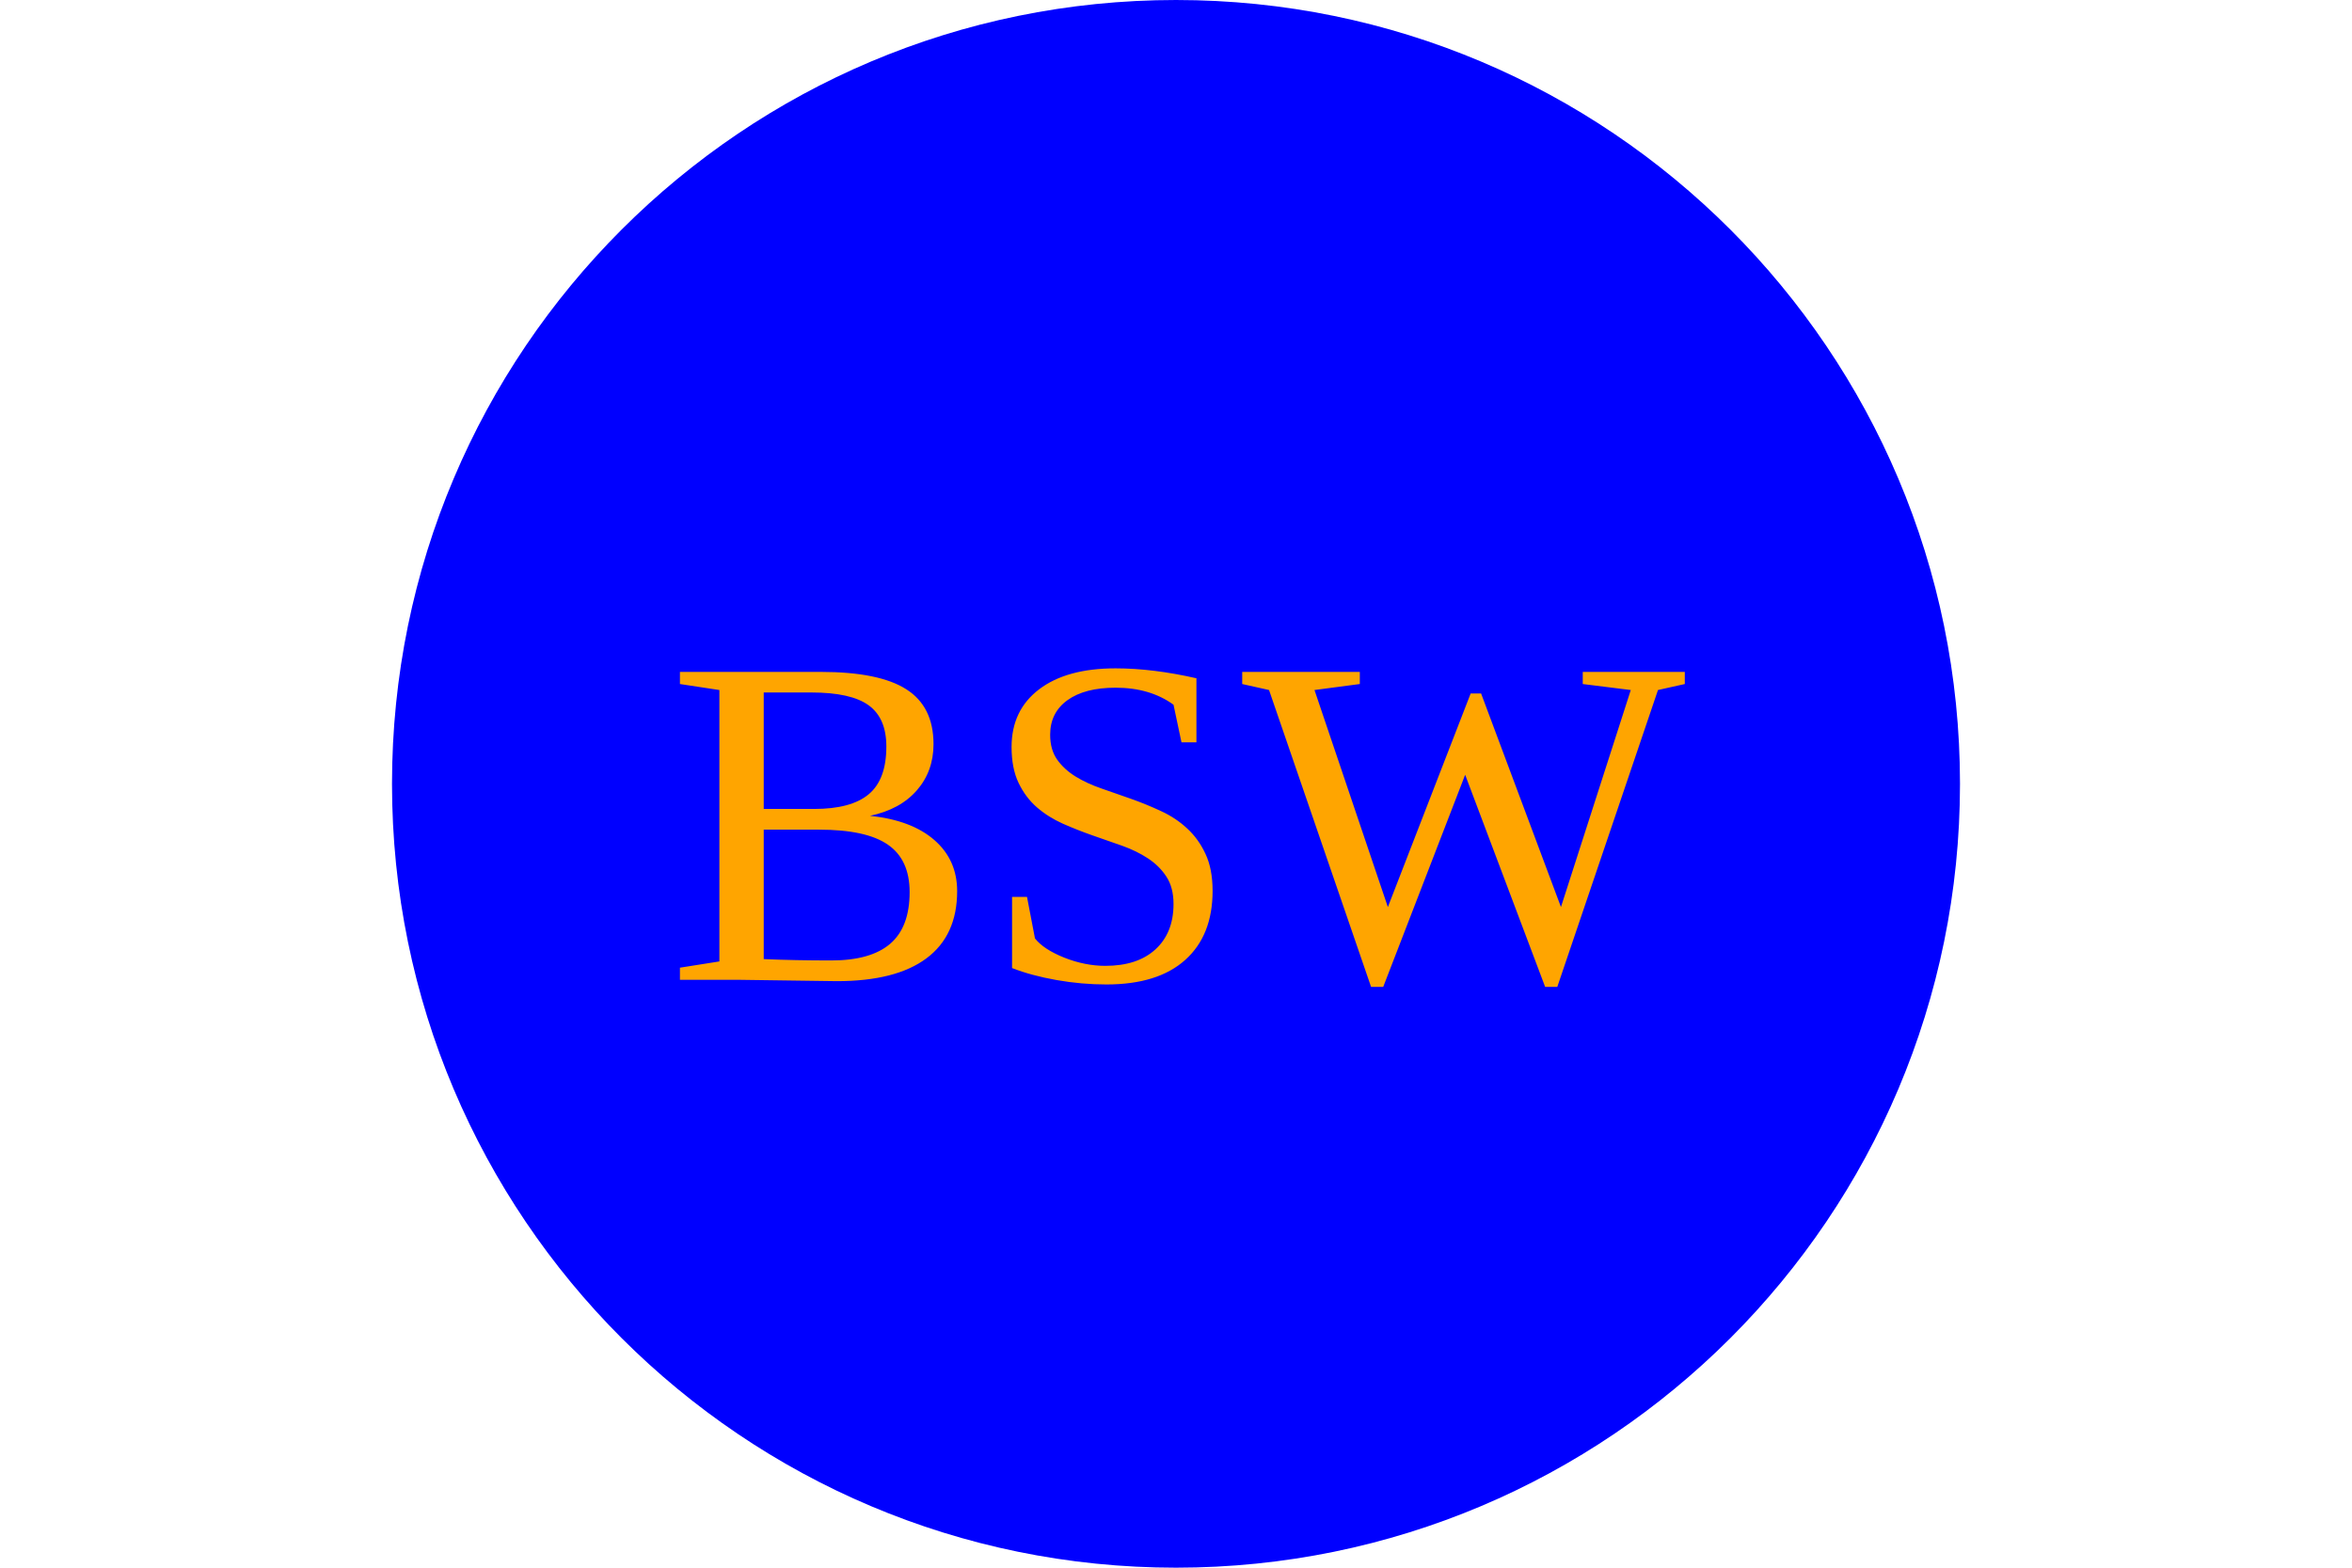
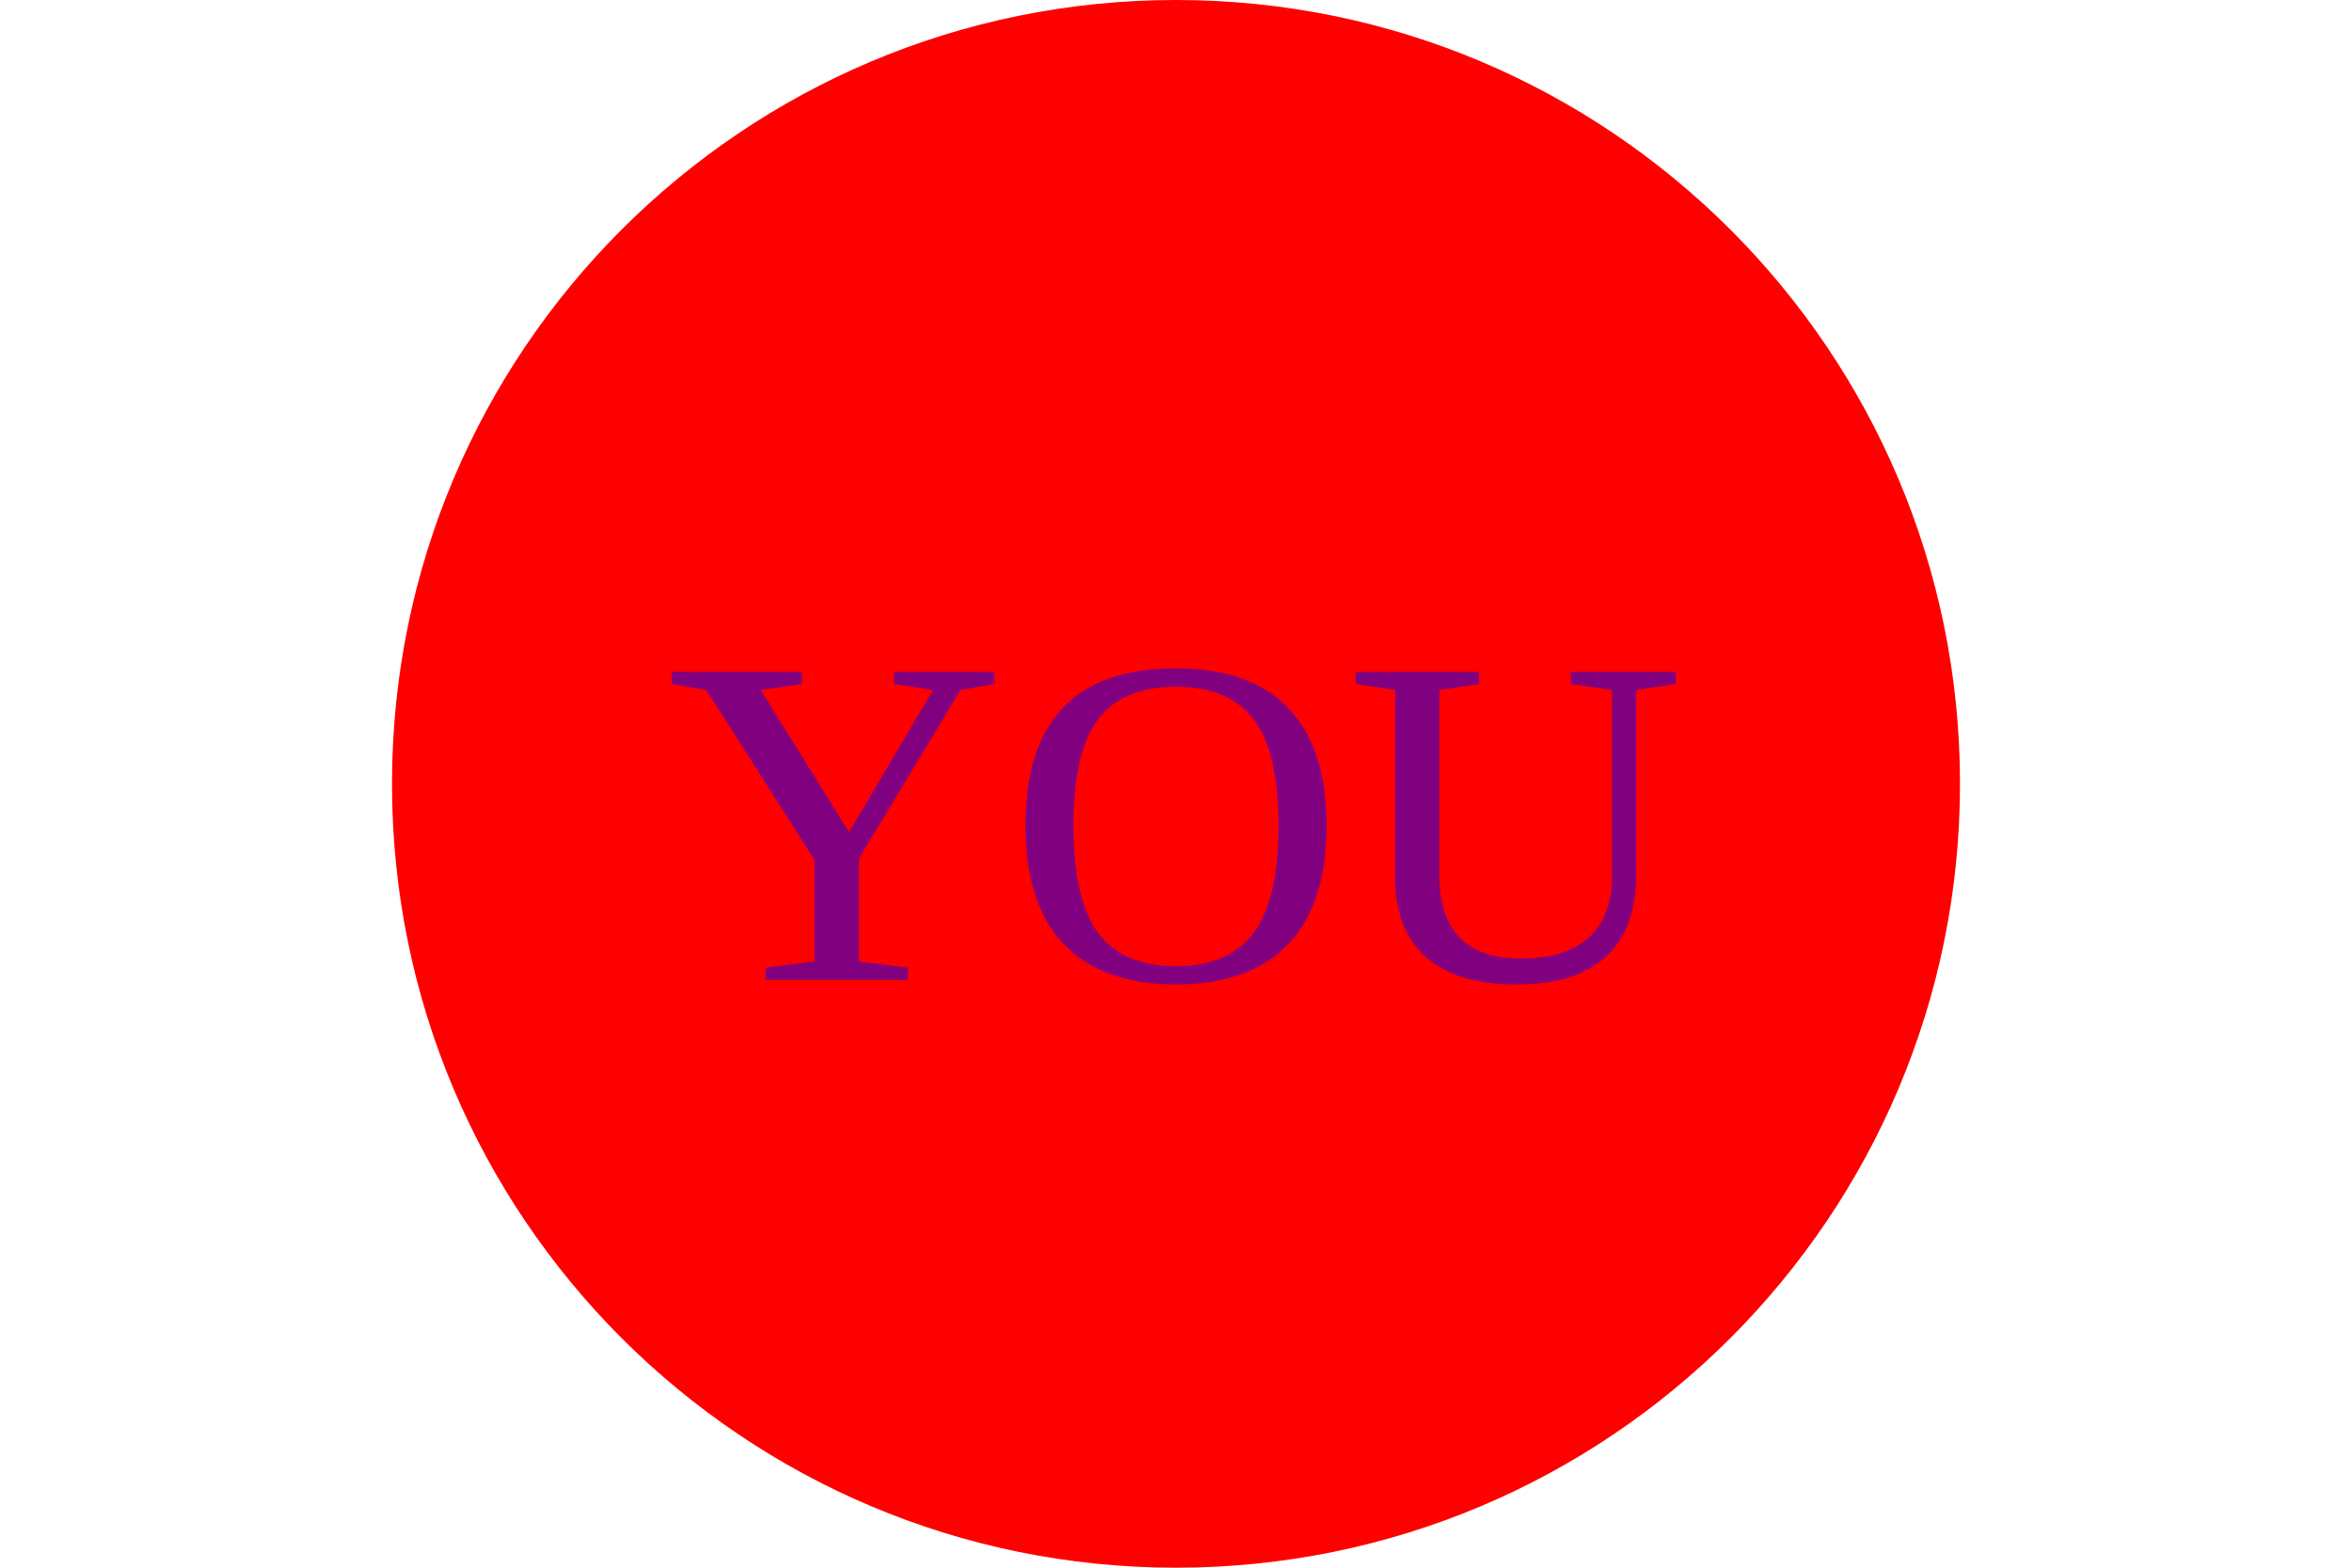
<svg xmlns="http://www.w3.org/2000/svg" version="1.1" width="300" height="200">
-   <circle cx="150" cy="100" r="100" fill="blue" />
-   <text x="150" y="125" font-size="60" text-anchor="middle" fill="orange">BSW</text>
+   <circle cx="150" cy="100" r="100" fill="red" />
+   <text x="150" y="125" font-size="60" text-anchor="middle" fill="purple">YOU</text>
</svg>
